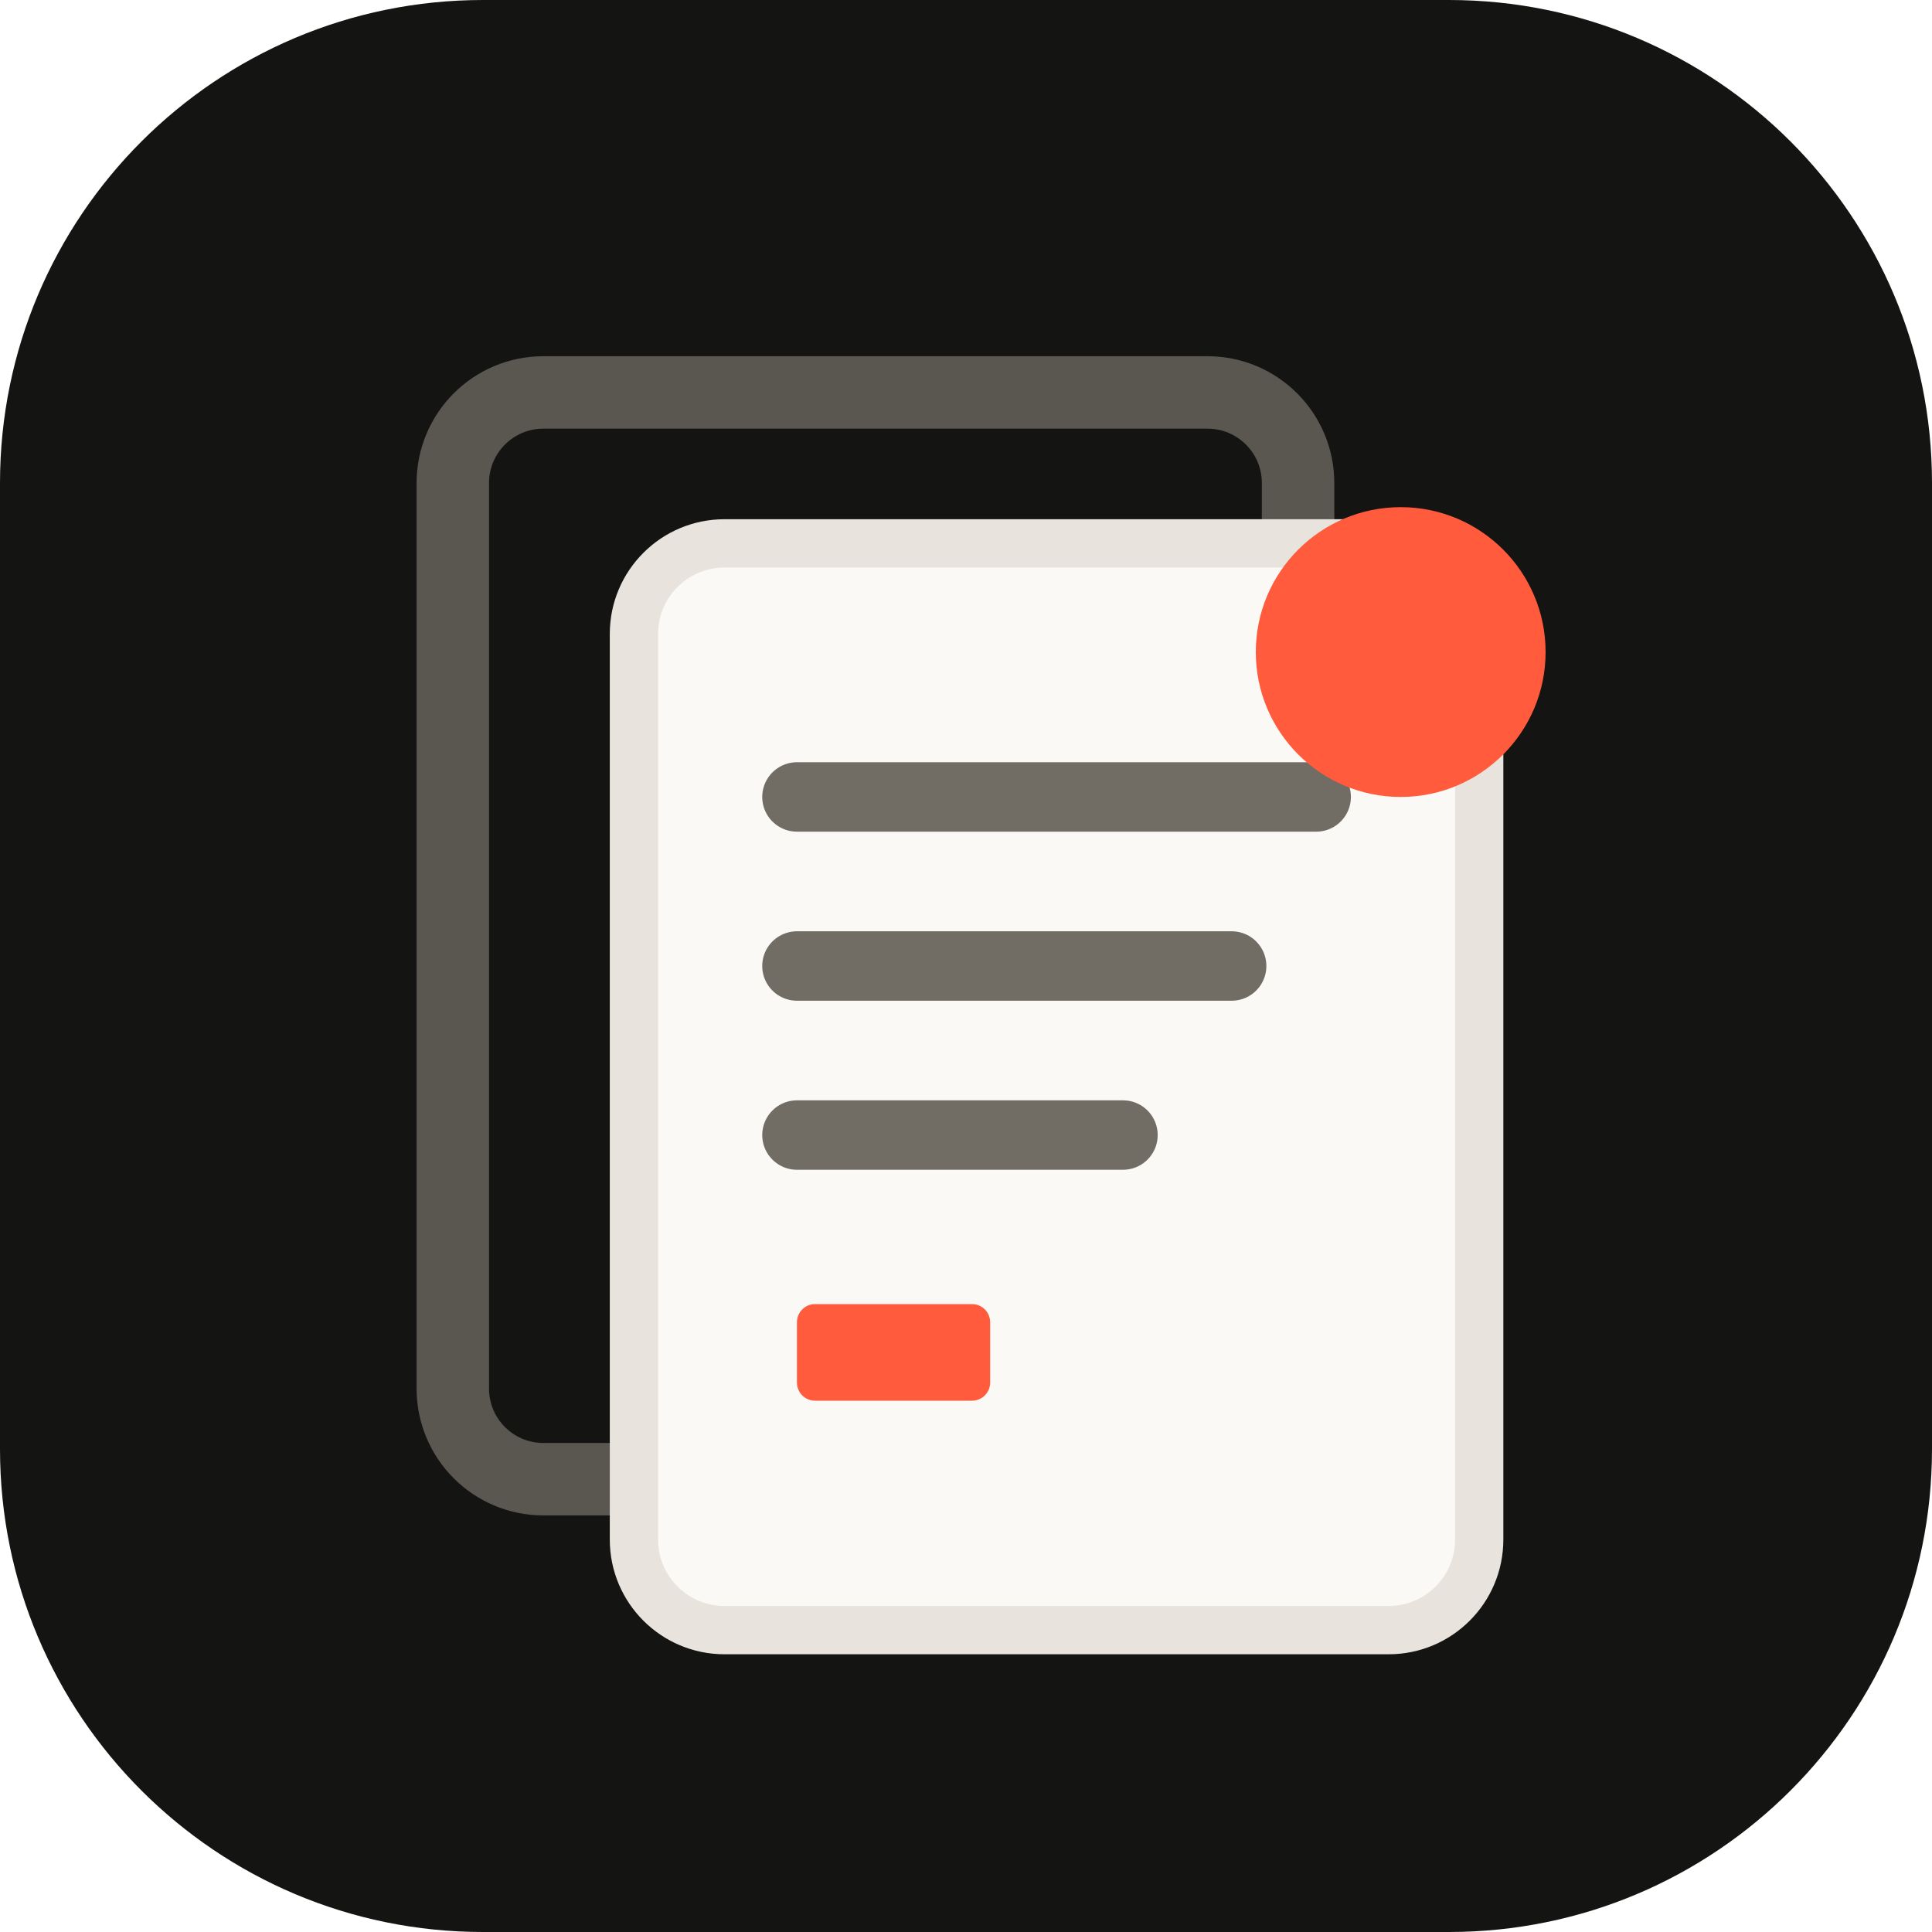
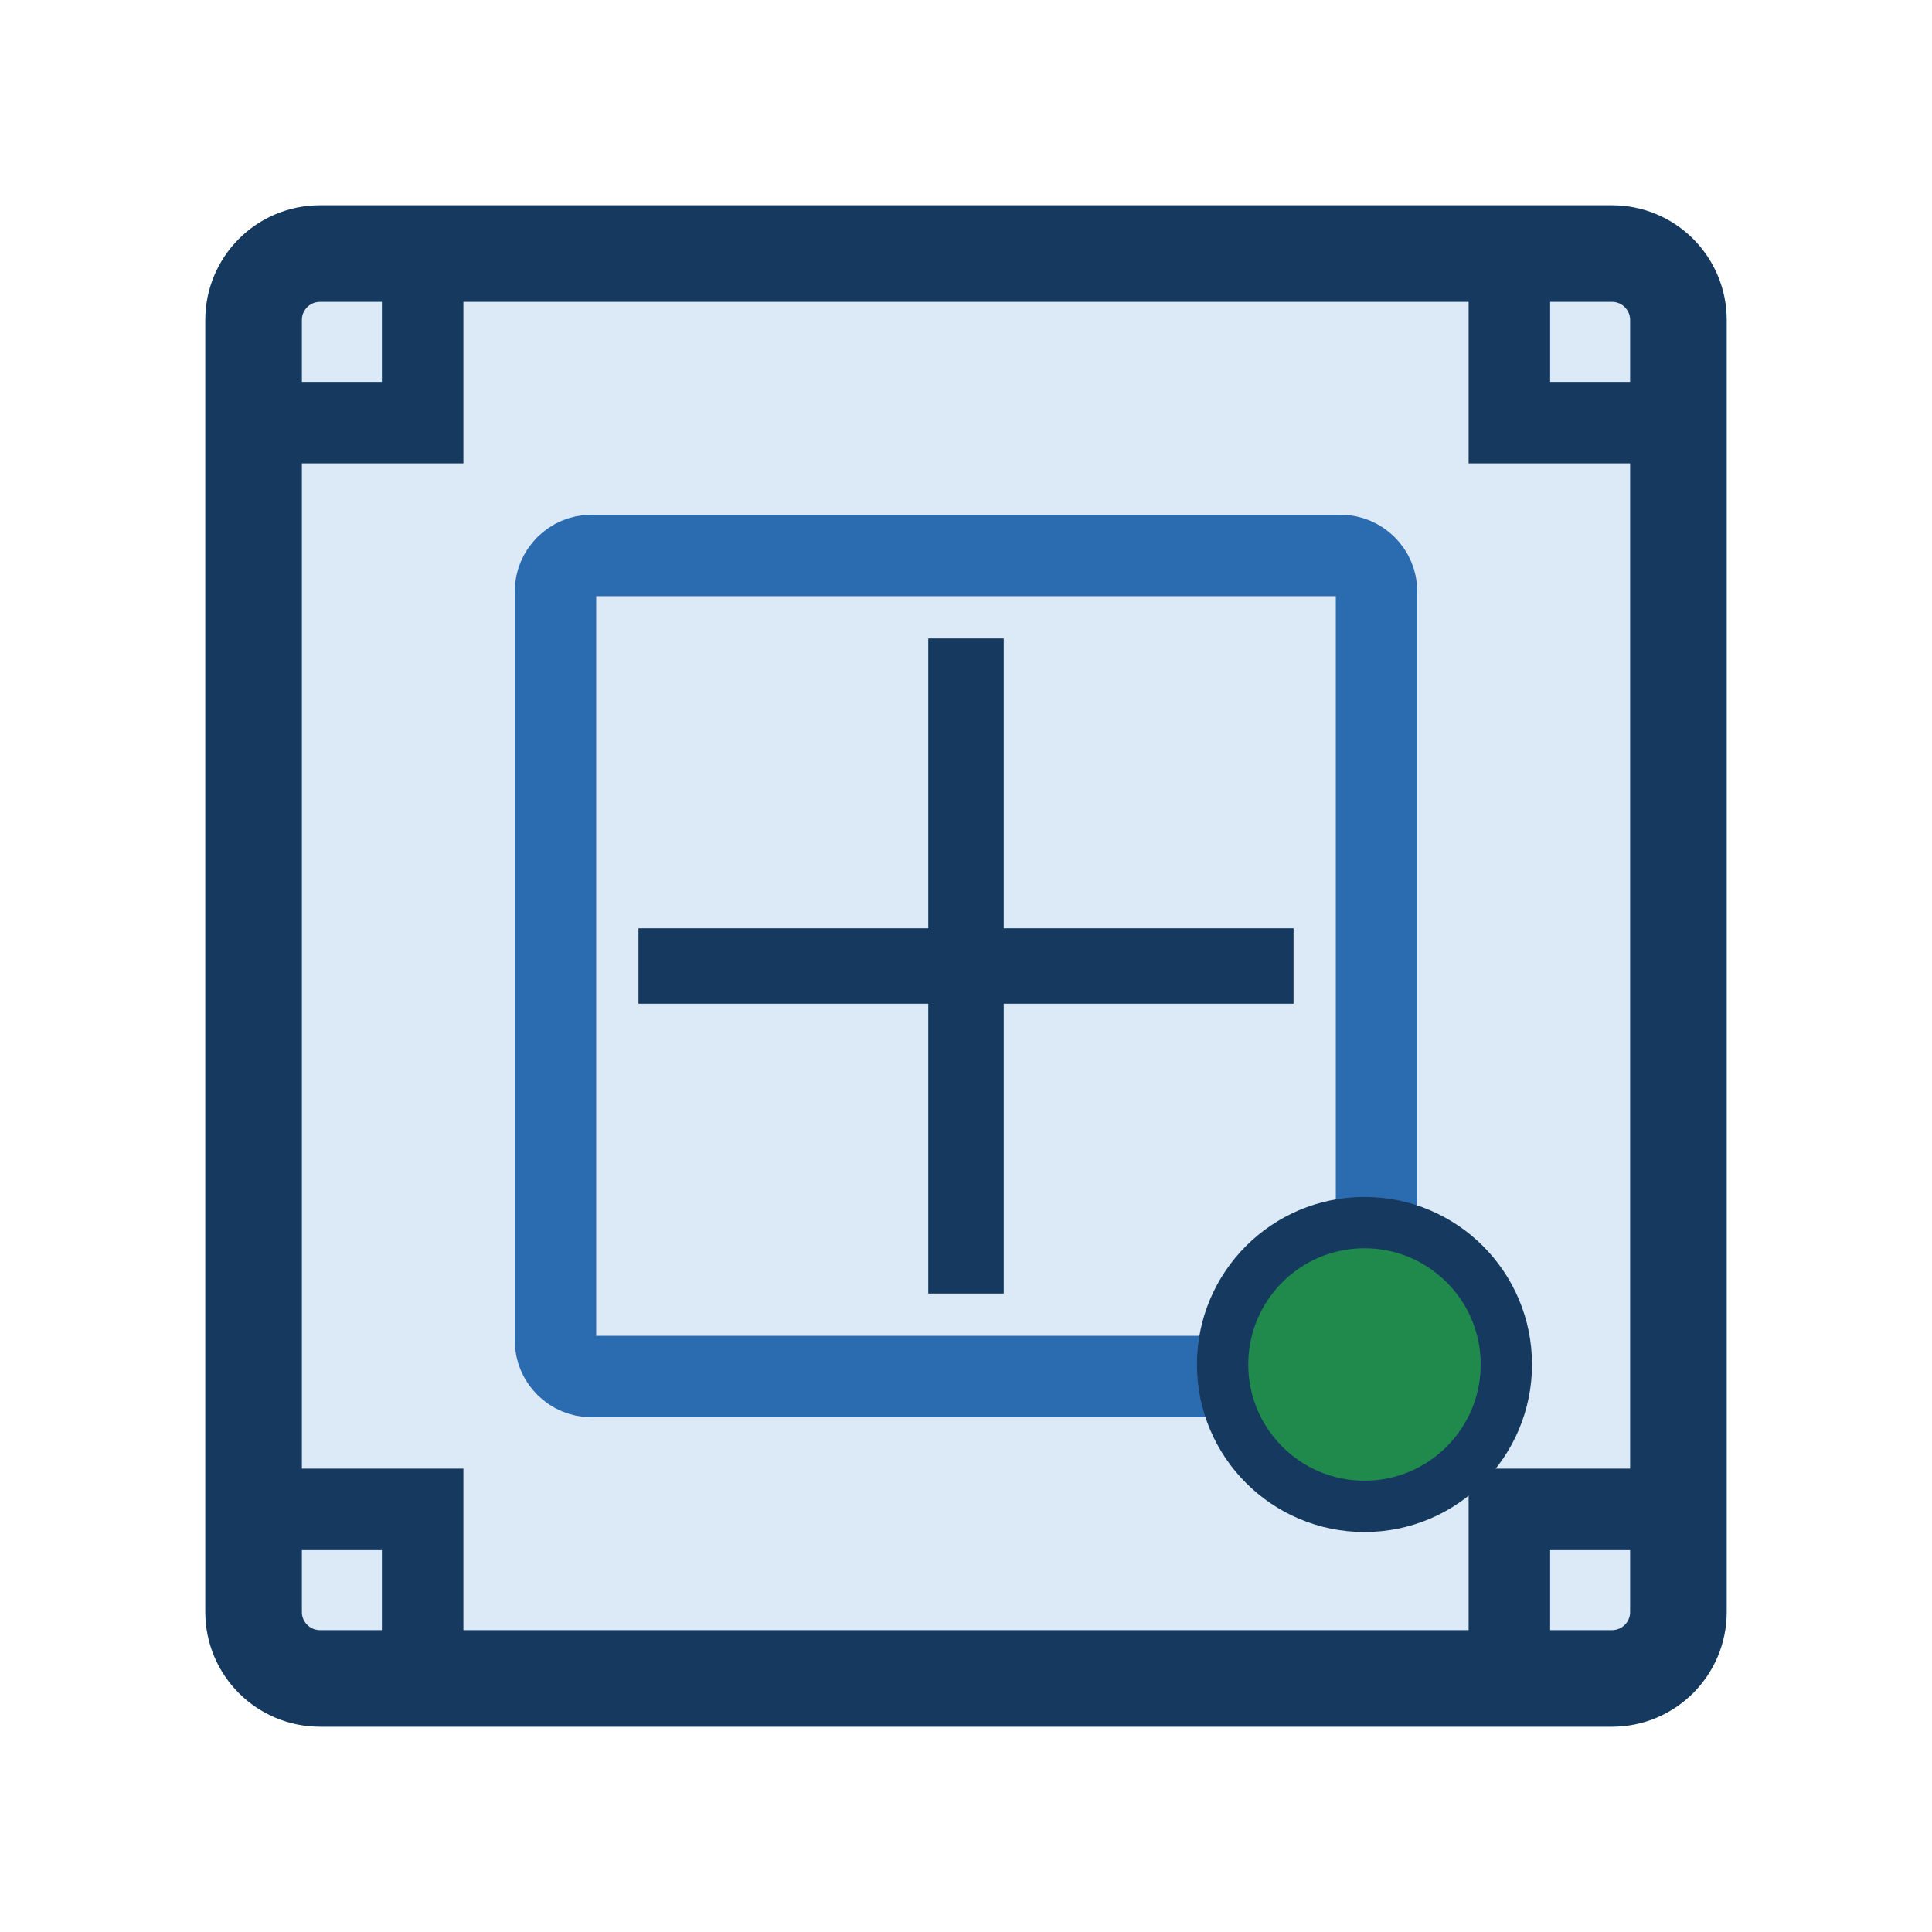
<svg xmlns="http://www.w3.org/2000/svg" viewBox="0 0 32 32" fill="none" role="img" aria-label="Landing Page Replication v5">
-   <rect width="32" height="32" rx="8" fill="#141413" />
-   <rect x="7.5" y="6.5" width="14" height="18" rx="1.5" stroke="#716D64" stroke-width="1.2" opacity="0.75" />
-   <rect x="10.5" y="9" width="14" height="18" rx="1.5" fill="#FAF9F5" stroke="#E8E4DD" stroke-width="0.8" />
-   <path d="M13.2 13.2h8.6M13.2 16h7.2M13.2 18.8h5.4" stroke="#716D64" stroke-width="1.15" stroke-linecap="round" />
-   <rect x="13.2" y="21.6" width="3.2" height="1.6" rx="0.3" fill="#FF5B3C" />
-   <circle cx="23.2" cy="10.8" r="2.4" fill="#FF5B3C" />
+   <rect x="4.2" y="4.2" width="23.6" height="23.6" rx="1.1" fill="#DCEAF7" stroke="#163A5F" stroke-width="1.6" />
+   <path d="M7 4.2V7M4.2 7H7M25 4.2V7M27.8 7H25M7 27.8V25M4.2 25H7M25 27.8V25M27.8 25H25" stroke="#163A5F" stroke-width="1.35" stroke-linecap="square" />
+   <rect x="9.2" y="9.2" width="13.6" height="13.6" rx="0.6" fill="none" stroke="#2B6CB0" stroke-width="1.35" />
+   <path d="M16 11.2v9.6M11.2 16h9.6" stroke="#163A5F" stroke-width="1.25" stroke-linecap="square" />
+   <circle cx="22.6" cy="22.6" r="2.35" fill="#1F8A4C" stroke="#163A5F" stroke-width="0.85" />
</svg>
